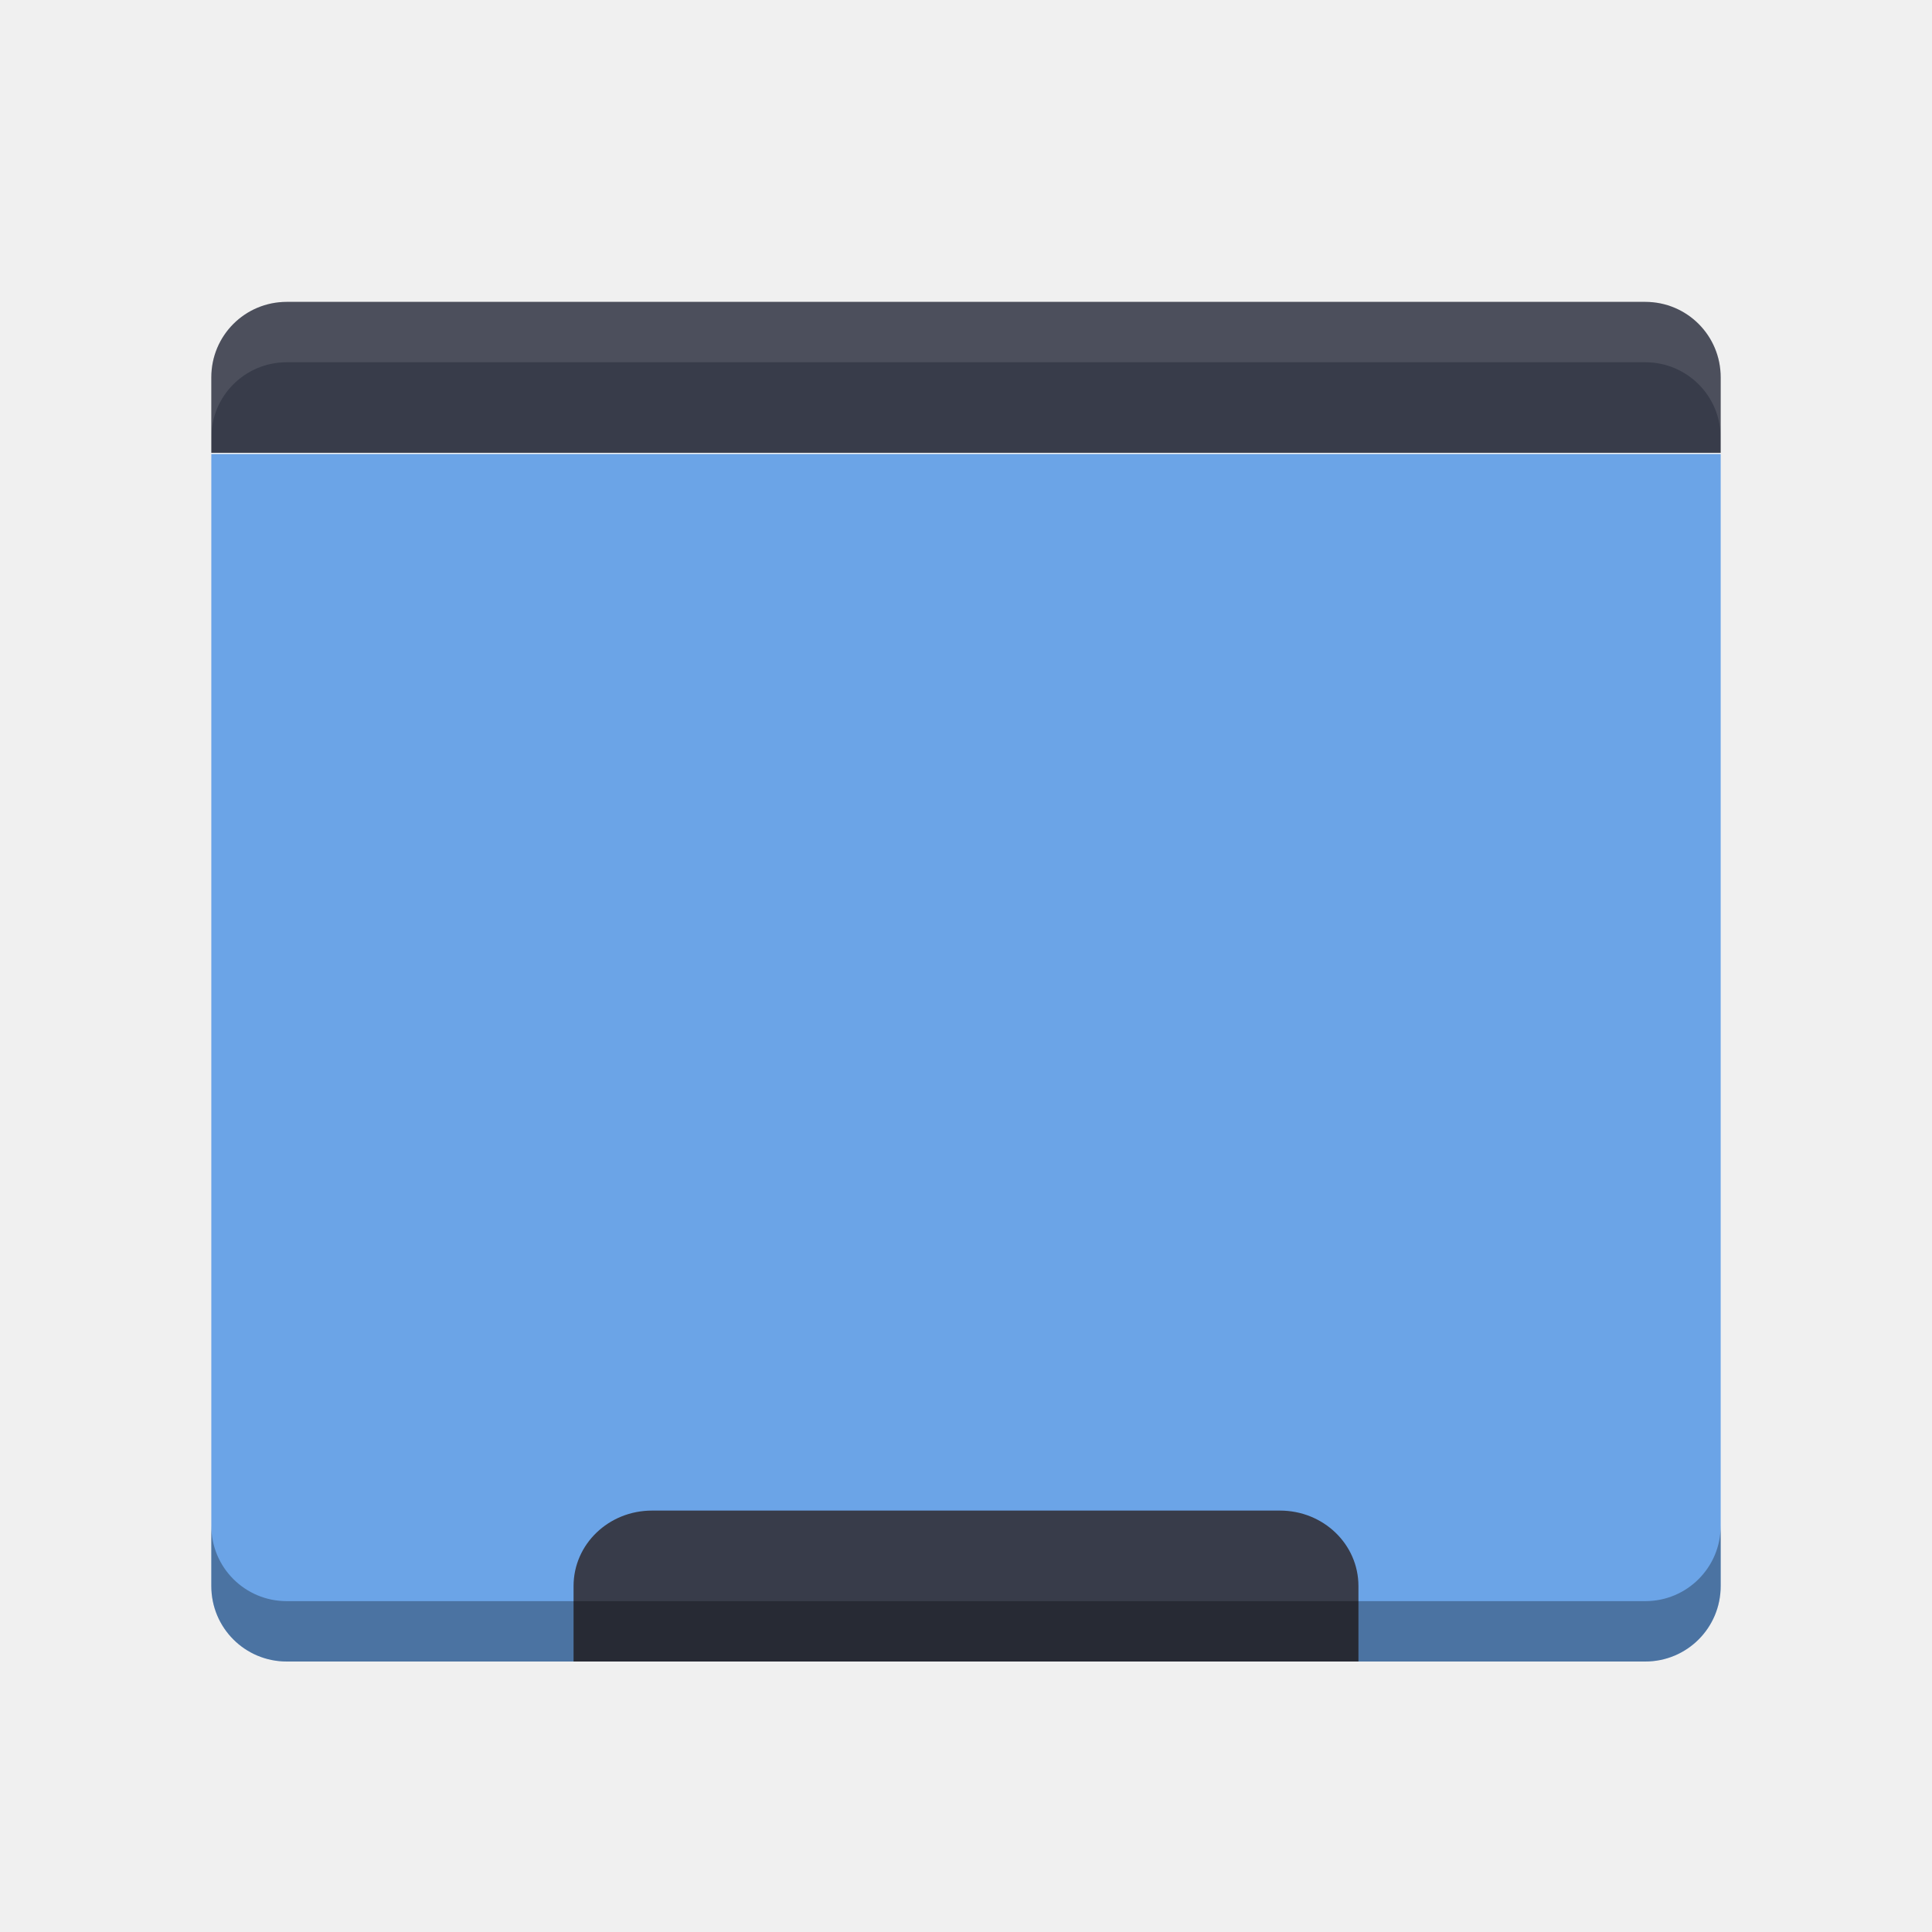
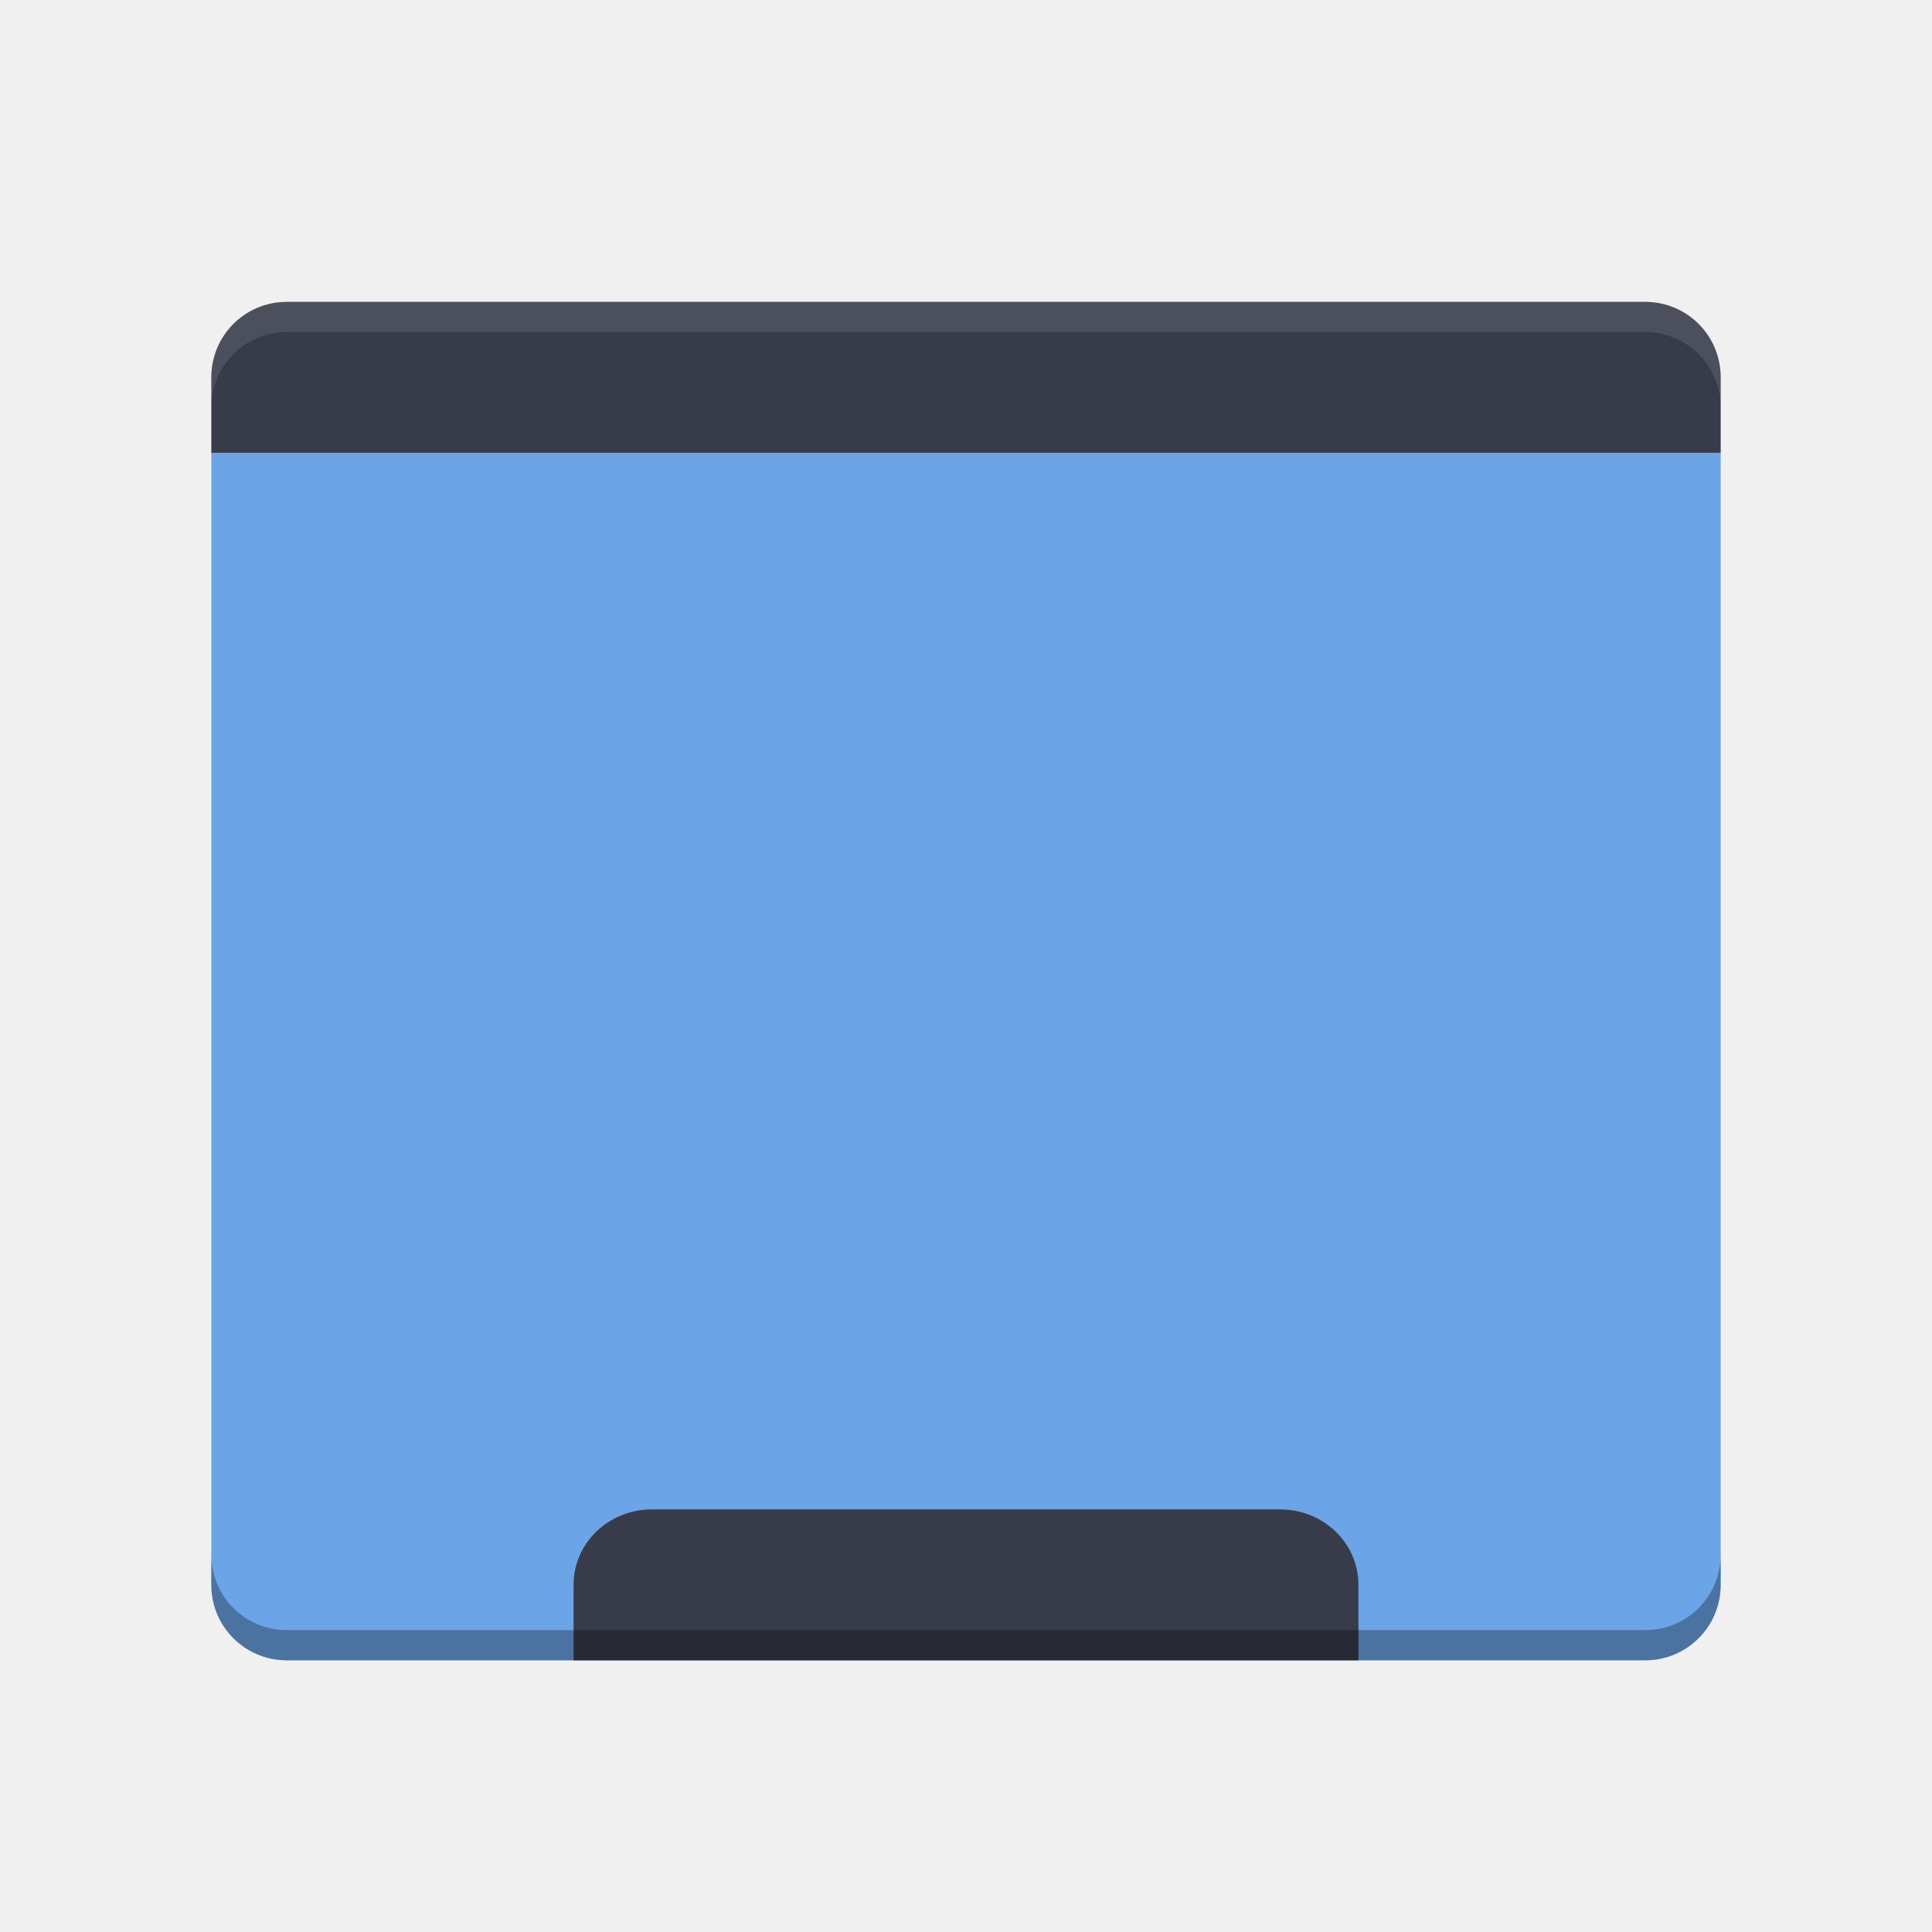
<svg xmlns="http://www.w3.org/2000/svg" id="svg4222" height="64" width="64" version="1.1" viewBox="0 0 64 64">
  <defs id="defs12" />
-   <path style="fill:#6ba4e7;fill-opacity:1" d="m 7,15.04 0,37.5 c 0,1.385 1.115,2.5 2.5,2.5 l 45,0 c 1.385,0 2.5,-1.115 2.5,-2.5 l 0,-37.5 z" id="rect4203" />
+   <path style="fill:#6ba4e7;fill-opacity:1" d="M 7,15 7,52.5 C 7,53.885 8.115,55 9.5,55 l 45,0 C 55.885,55 57,53.885 57,52.5 L 57,15 Z" id="rect4203" />
  <path style="fill:#383c4a" d="M 9.5,10 C 8.115,10 7,11.115 7,12.5 l 0,2.5 50,0 0,-2.5 C 57,11.115 55.885,10 54.5,10 Z" id="rect3328" />
-   <path style="fill:#383c4a" d="m 21.6,50.04 c -1.44,0 -2.6,1.115 -2.6,2.5 l 0,2.5 26,0 0,-2.5 c 0,-1.385 -1.16,-2.5 -2.6,-2.5 l -20.8,0 z" id="rect4155" />
-   <path style="opacity:0.3" d="m 7,50.54 0,2 c 0,1.385 1.115,2.5 2.5,2.5 l 45,0 c 1.385,0 2.5,-1.115 2.5,-2.5 l 0,-2 c 0,1.385 -1.115,2.5 -2.5,2.5 l -45,0 C 8.115,53.04 7,51.925 7,50.54 Z" id="path4150" />
-   <path style="opacity:0.1;fill:#ffffff" d="M 9.5,10 C 8.115,10 7,11.115 7,12.5 l 0,2 C 7,13.115 8.115,12 9.5,12 l 45,0 c 1.385,0 2.5,1.115 2.5,2.5 l 0,-2 C 57,11.115 55.885,10 54.5,10 l -45,0 z" id="path4155" />
+   <path style="fill:#383c4a" d="M 21.6,50 C 20.16,50 19,51.115 19,52.5 l 0,2.5 26,0 0,-2.5 C 45,51.115 43.84,50 42.4,50 l -20.8,0 z" id="rect4155" />
+   <path style="opacity:0.3" d="M 7 51.5 L 7 52.5 C 7 53.885 8.115 55 9.5 55 L 54.5 55 C 55.885 55 57 53.885 57 52.5 L 57 51.5 C 57 52.885 55.885 54 54.5 54 L 9.5 54 C 8.115 54 7 52.885 7 51.5 z " id="path4150" />
+   <path style="opacity:0.1;fill:#ffffff" d="M 9.5 10 C 8.115 10 7 11.115 7 12.5 L 7 13.5 C 7 12.115 8.115 11 9.5 11 L 54.5 11 C 55.885 11 57 12.115 57 13.5 L 57 12.5 C 57 11.115 55.885 10 54.5 10 L 9.5 10 z " id="path4155" />
</svg>
